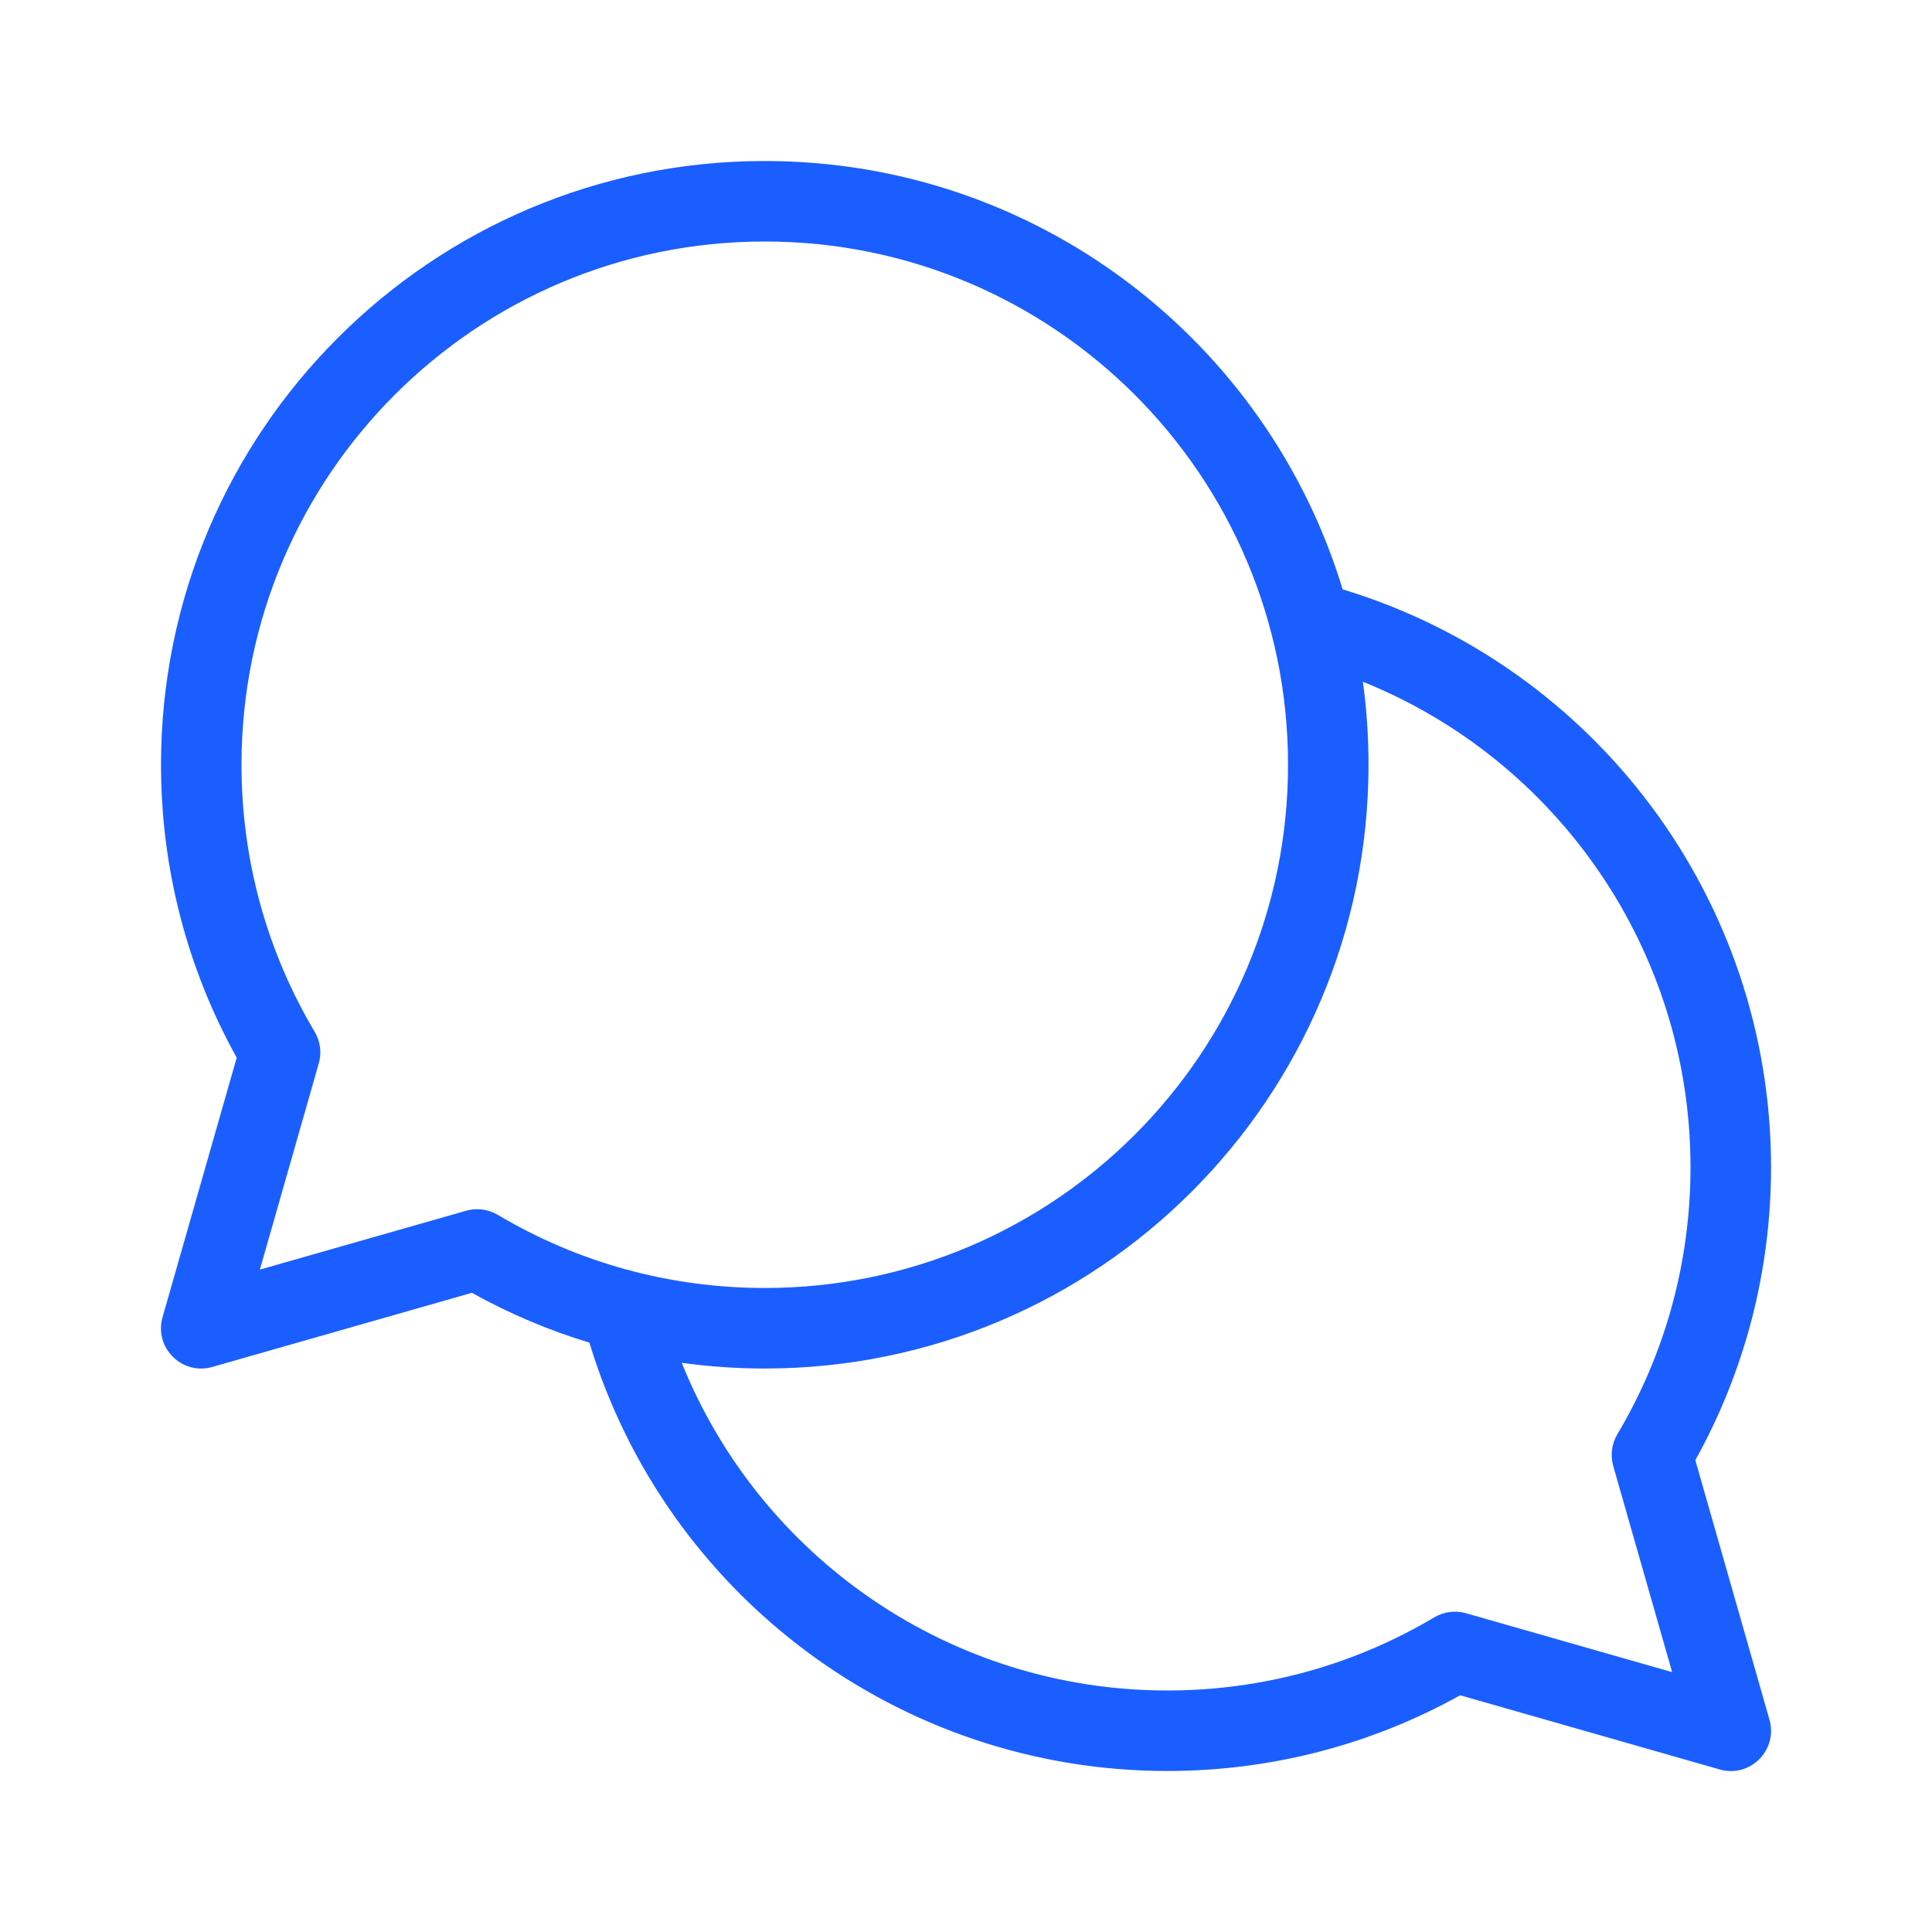
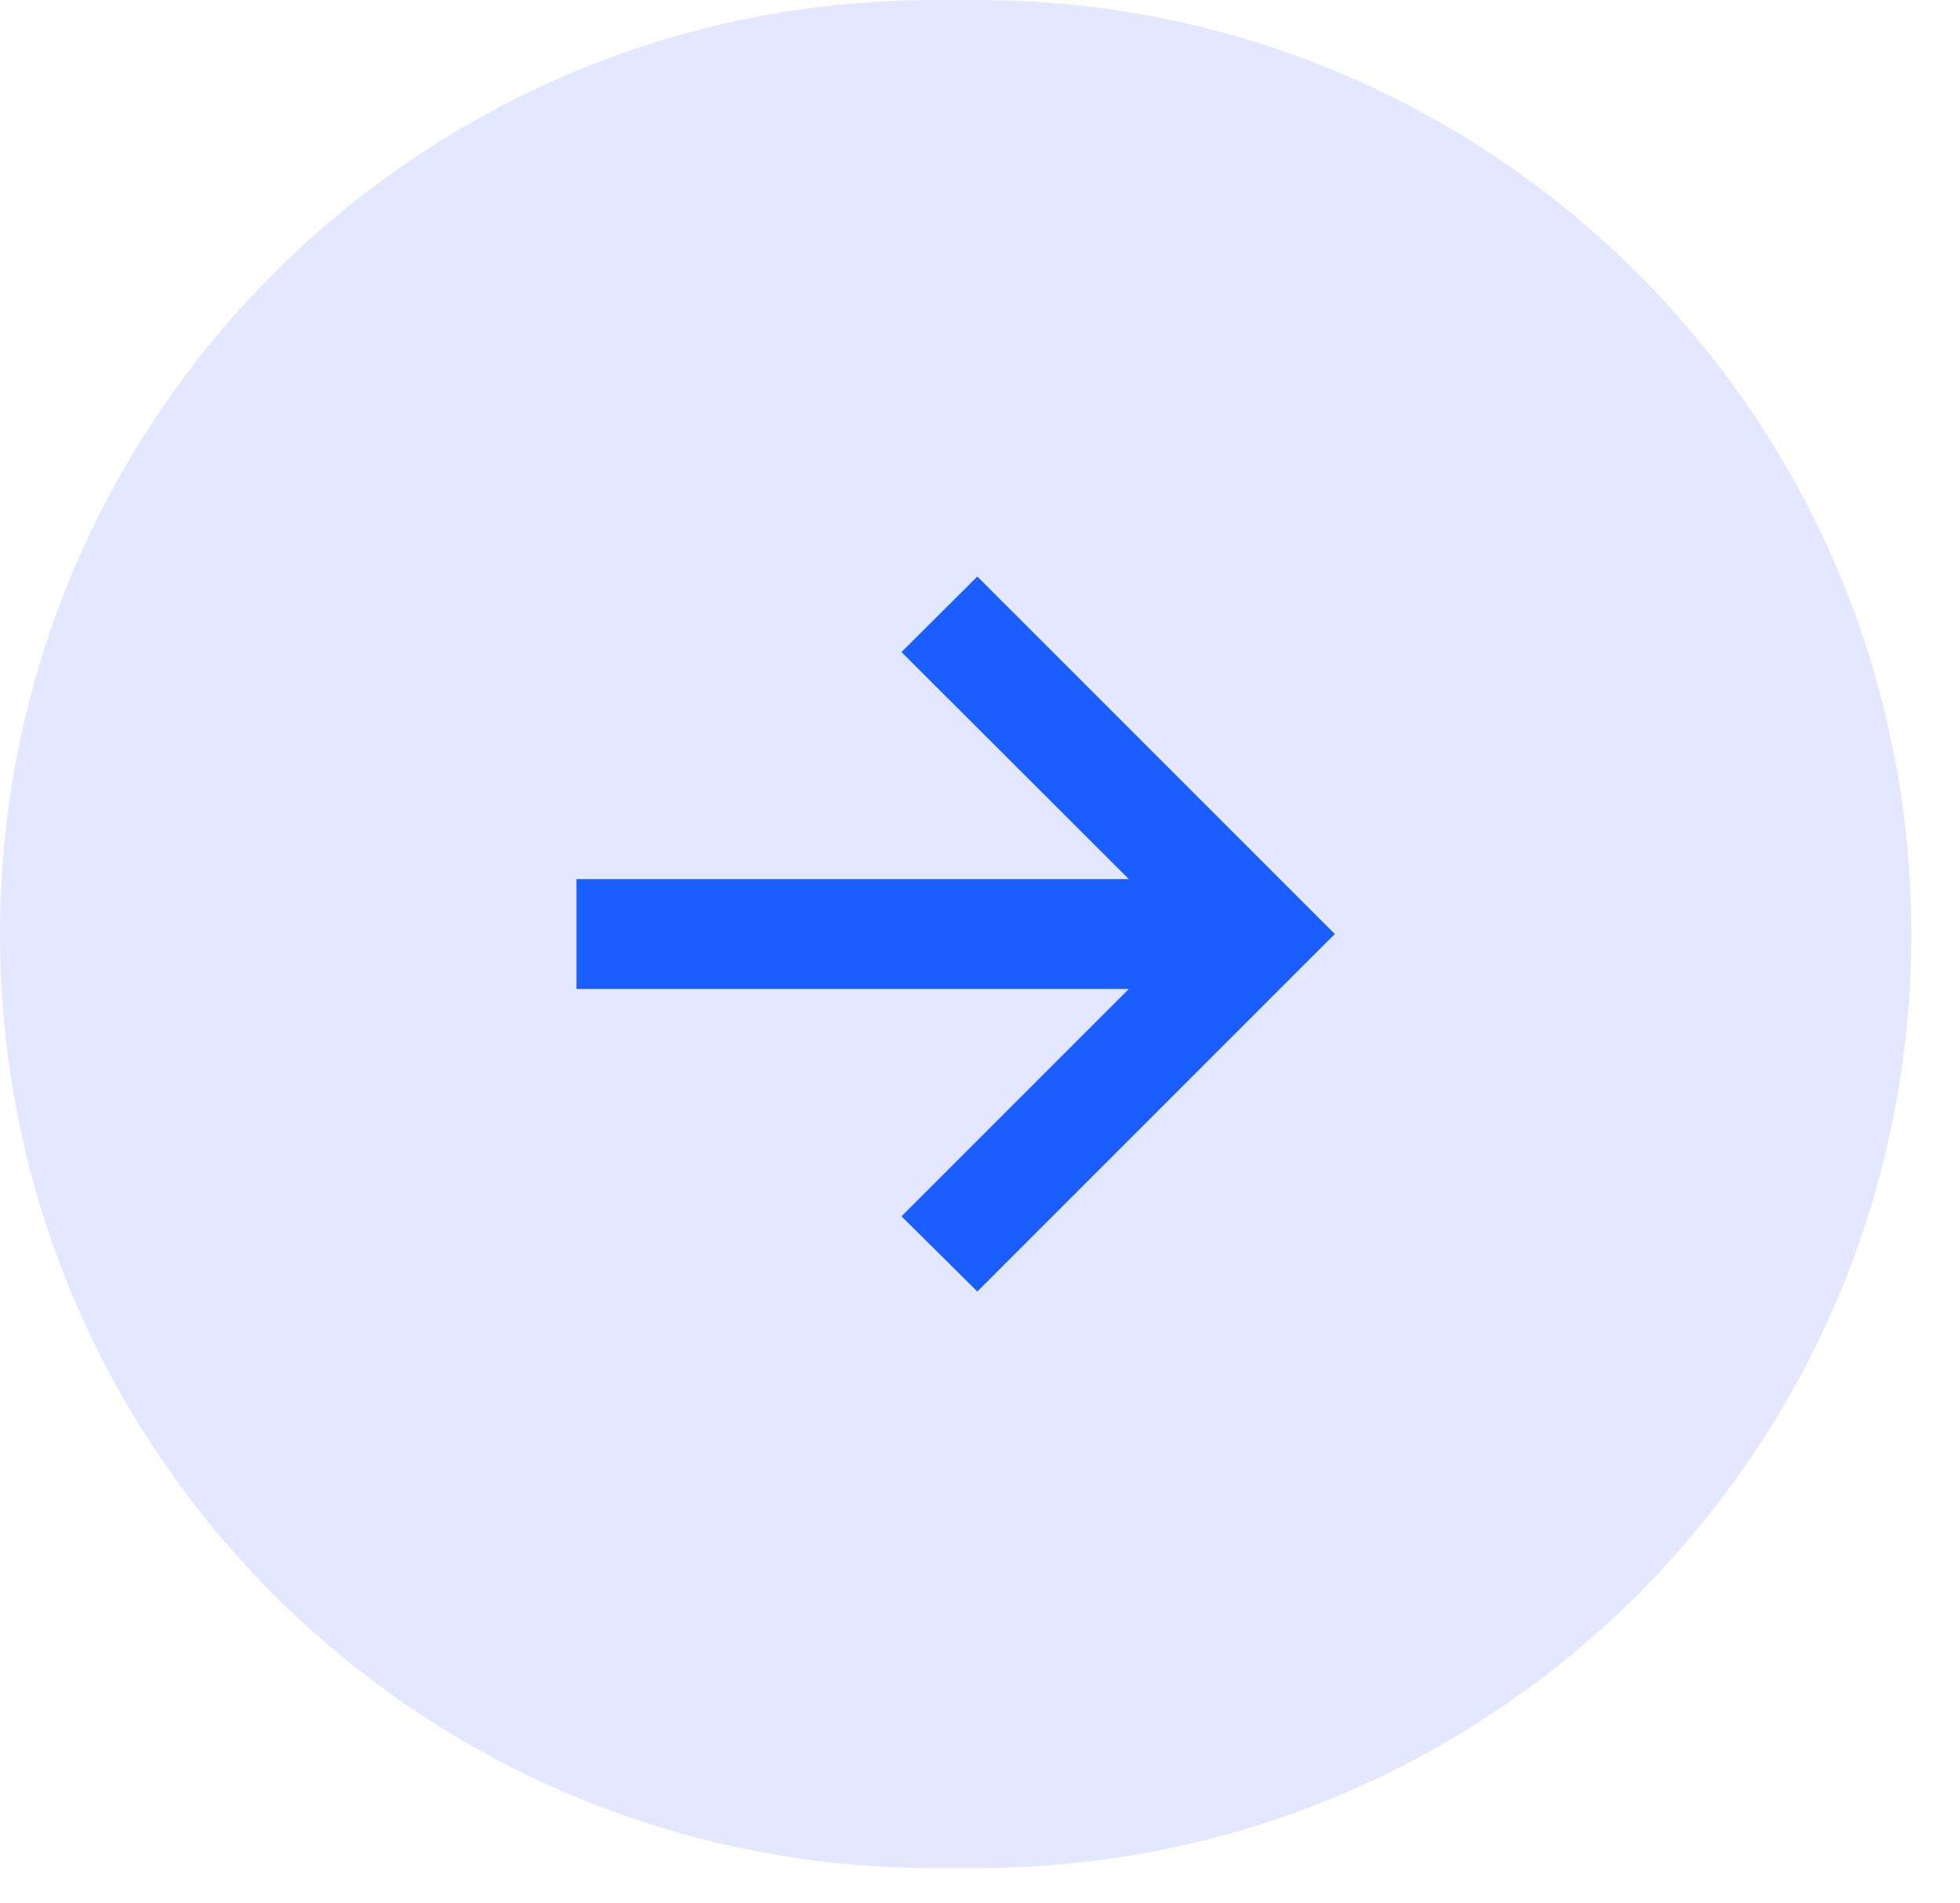
- <svg xmlns="http://www.w3.org/2000/svg" style="width: 100%; height: 100%" viewBox="0 0 38 38" preserveAspectRatio="none" width="38" height="38">
+ <svg xmlns="http://www.w3.org/2000/svg" style="width: 100%; height: 100%" viewBox="0 0 34 33" preserveAspectRatio="none" width="34" height="33">
  <defs>
-     <svg width="38" height="38" viewBox="0 0 38 38" fill="none" id="svg-540636924_1545">
-       <path d="M9.168 23.814C9.377 23.754 9.602 23.783 9.79 23.894C11.366 24.832 13.166 25.333 15.042 25.333C20.726 25.333 25.334 20.726 25.334 15.042C25.334 9.358 20.726 4.75 15.042 4.75C9.358 4.75 4.75 9.358 4.75 15.042C4.75 16.918 5.252 18.718 6.189 20.294C6.301 20.482 6.33 20.707 6.27 20.916L5.111 24.972L9.168 23.814ZM26.408 11.592C31.364 13.094 34.834 17.683 34.834 22.958C34.834 25.003 34.316 26.973 33.345 28.72L34.803 33.824C34.974 34.422 34.422 34.974 33.825 34.803L28.72 33.344C26.974 34.315 25.003 34.833 22.959 34.833C17.689 34.833 13.096 31.37 11.593 26.408C10.79 26.165 10.015 25.836 9.281 25.428L4.176 26.886C3.579 27.057 3.027 26.505 3.197 25.908L4.656 20.803C3.685 19.057 3.167 17.086 3.167 15.042C3.167 8.483 8.484 3.167 15.042 3.167C20.401 3.167 24.93 6.716 26.408 11.592ZM26.806 13.409C26.879 13.943 26.917 14.488 26.917 15.042C26.917 21.6 21.6 26.917 15.042 26.917C14.491 26.917 13.946 26.879 13.409 26.805C14.954 30.642 18.701 33.25 22.959 33.25C24.834 33.25 26.635 32.748 28.211 31.811C28.398 31.7 28.623 31.67 28.833 31.73L32.889 32.889L31.73 28.833C31.671 28.623 31.7 28.398 31.811 28.211C32.748 26.635 33.25 24.834 33.25 22.958C33.25 18.697 30.638 14.951 26.806 13.409Z" fill="#1A5EFF" />
+     <svg width="34" height="33" viewBox="0 0 34 33" fill="none" id="svg-930614603_327">
+       <rect width="33.155" height="32.401" rx="16.2" fill="#E3E7FF" />
+       <path d="M16.954 22.401L15.638 21.097L19.582 17.153H10V15.248H19.582L15.638 11.31L16.954 10L23.155 16.2L16.954 22.401Z" fill="#1A5EFF" />
    </svg>
  </defs>
-   <use href="#svg-540636924_1545" />
+   <use href="#svg-930614603_327" />
</svg>
